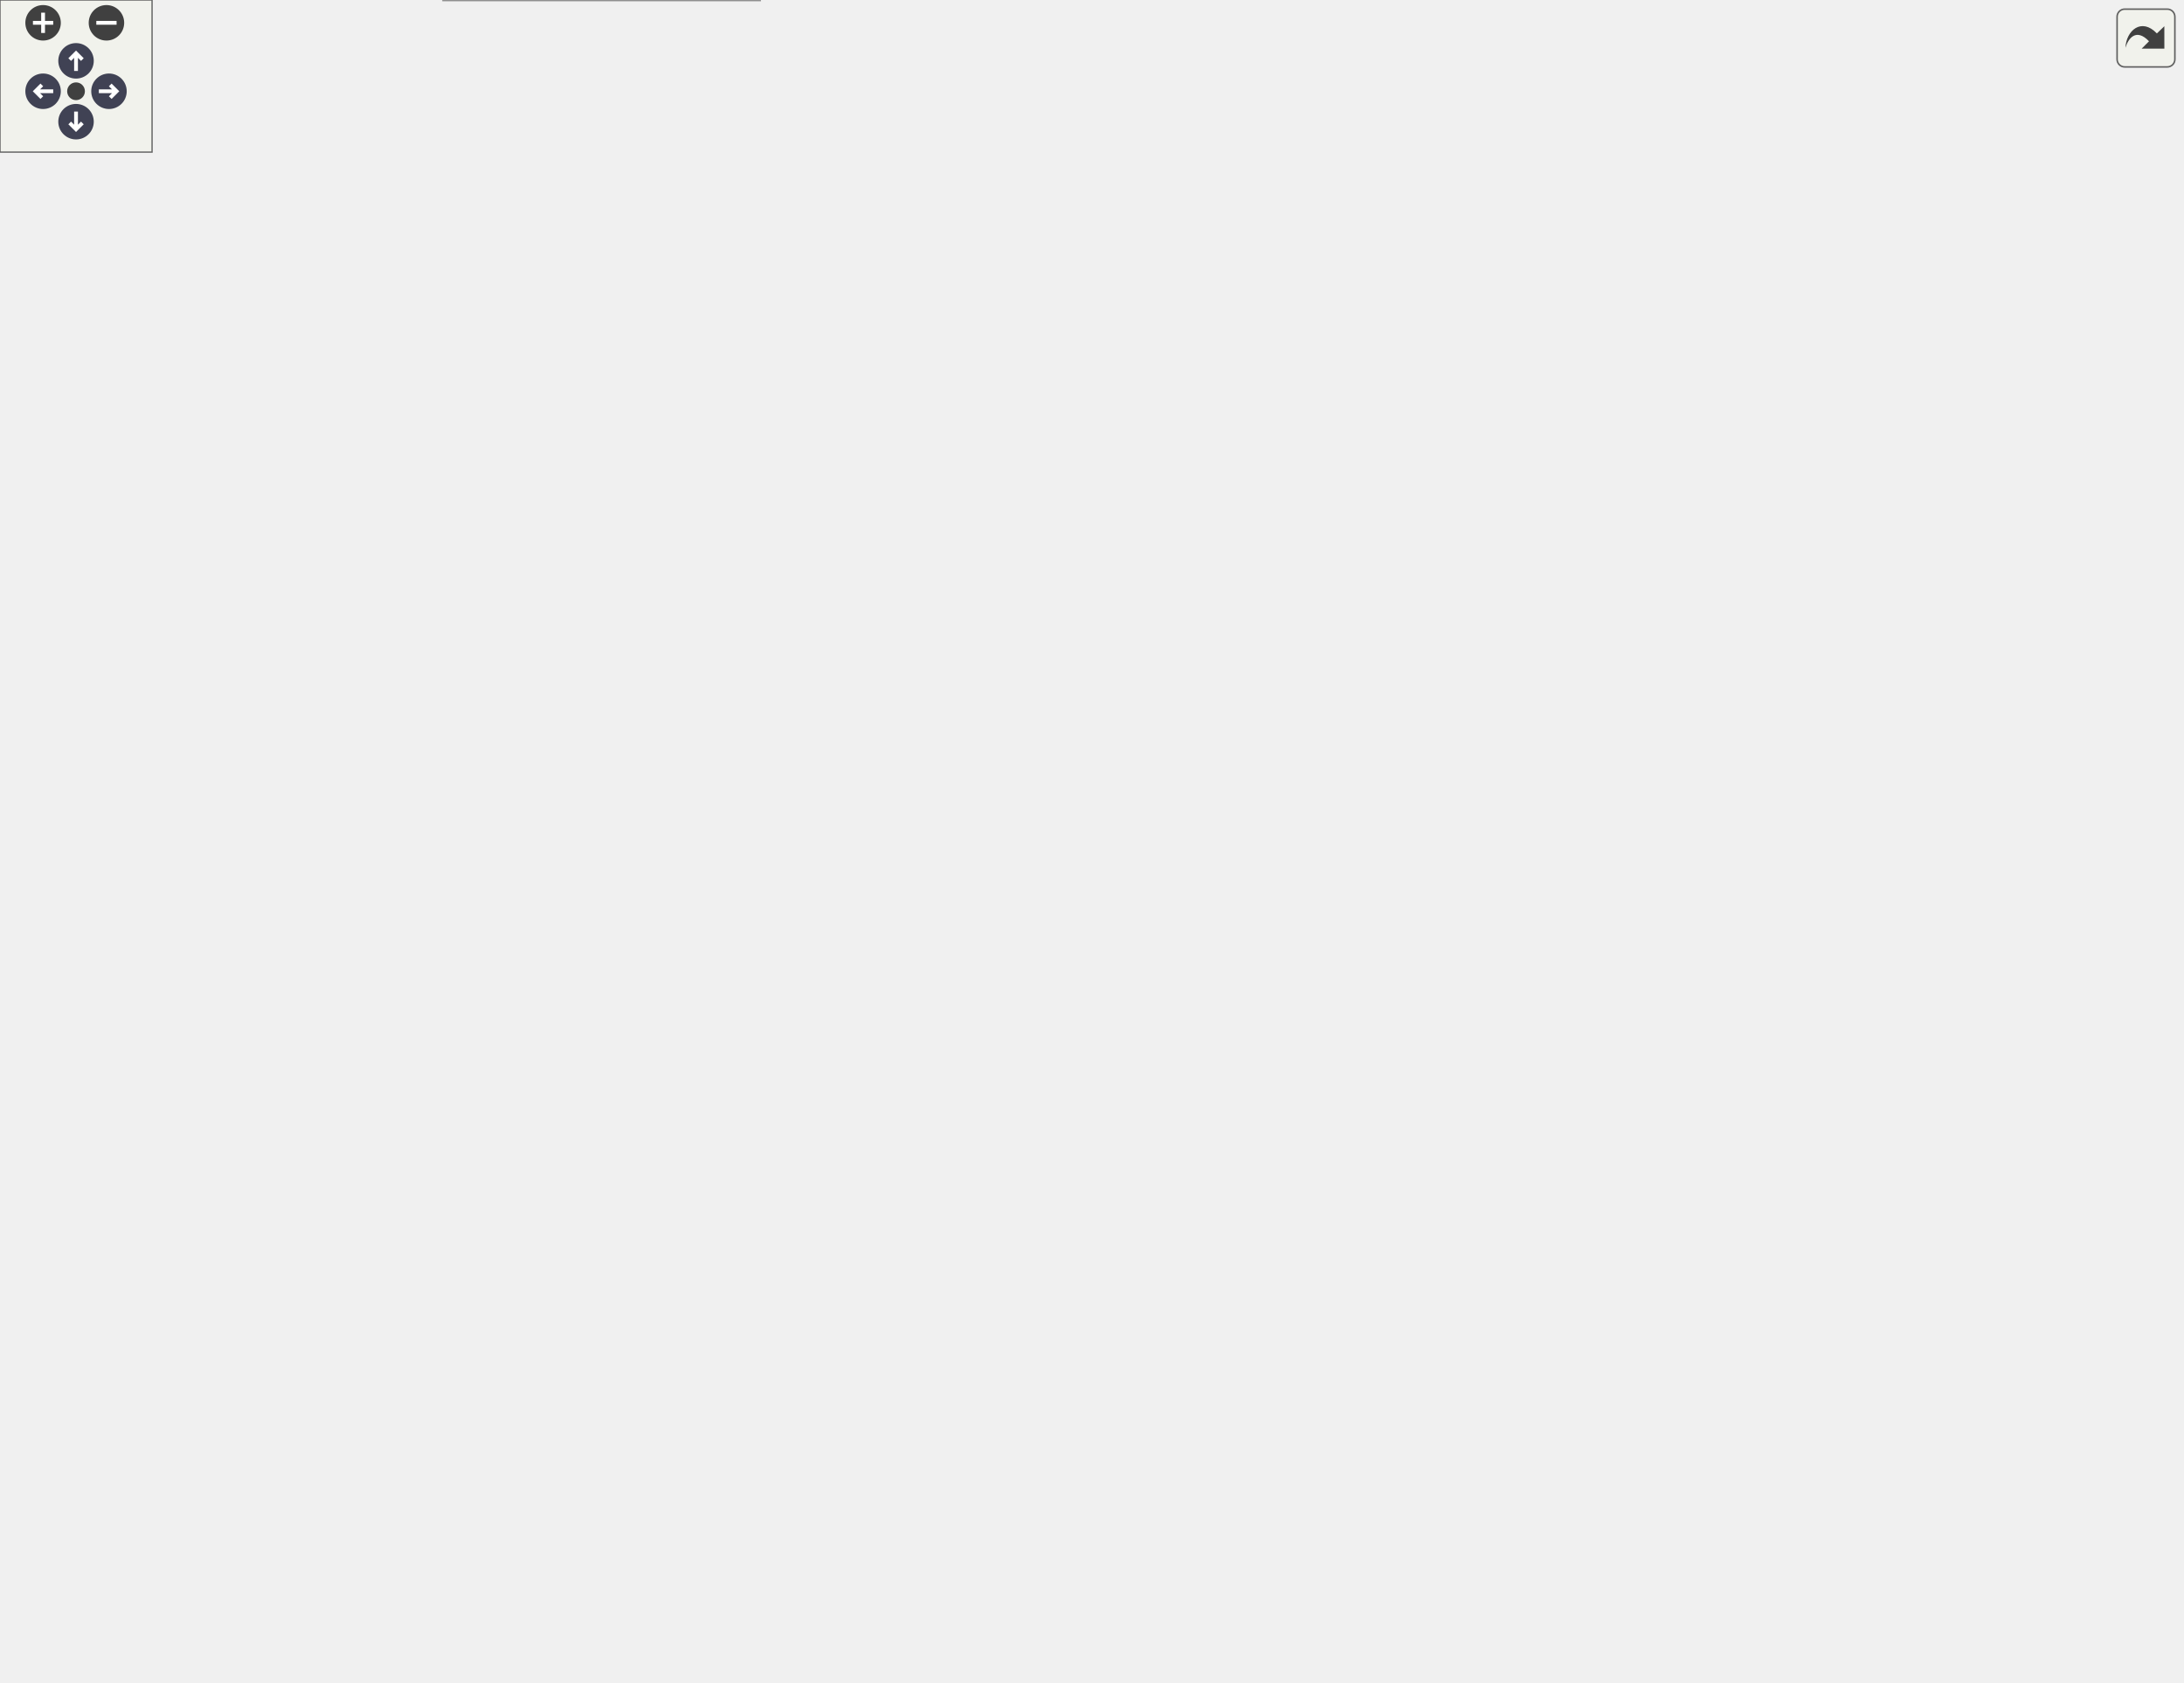
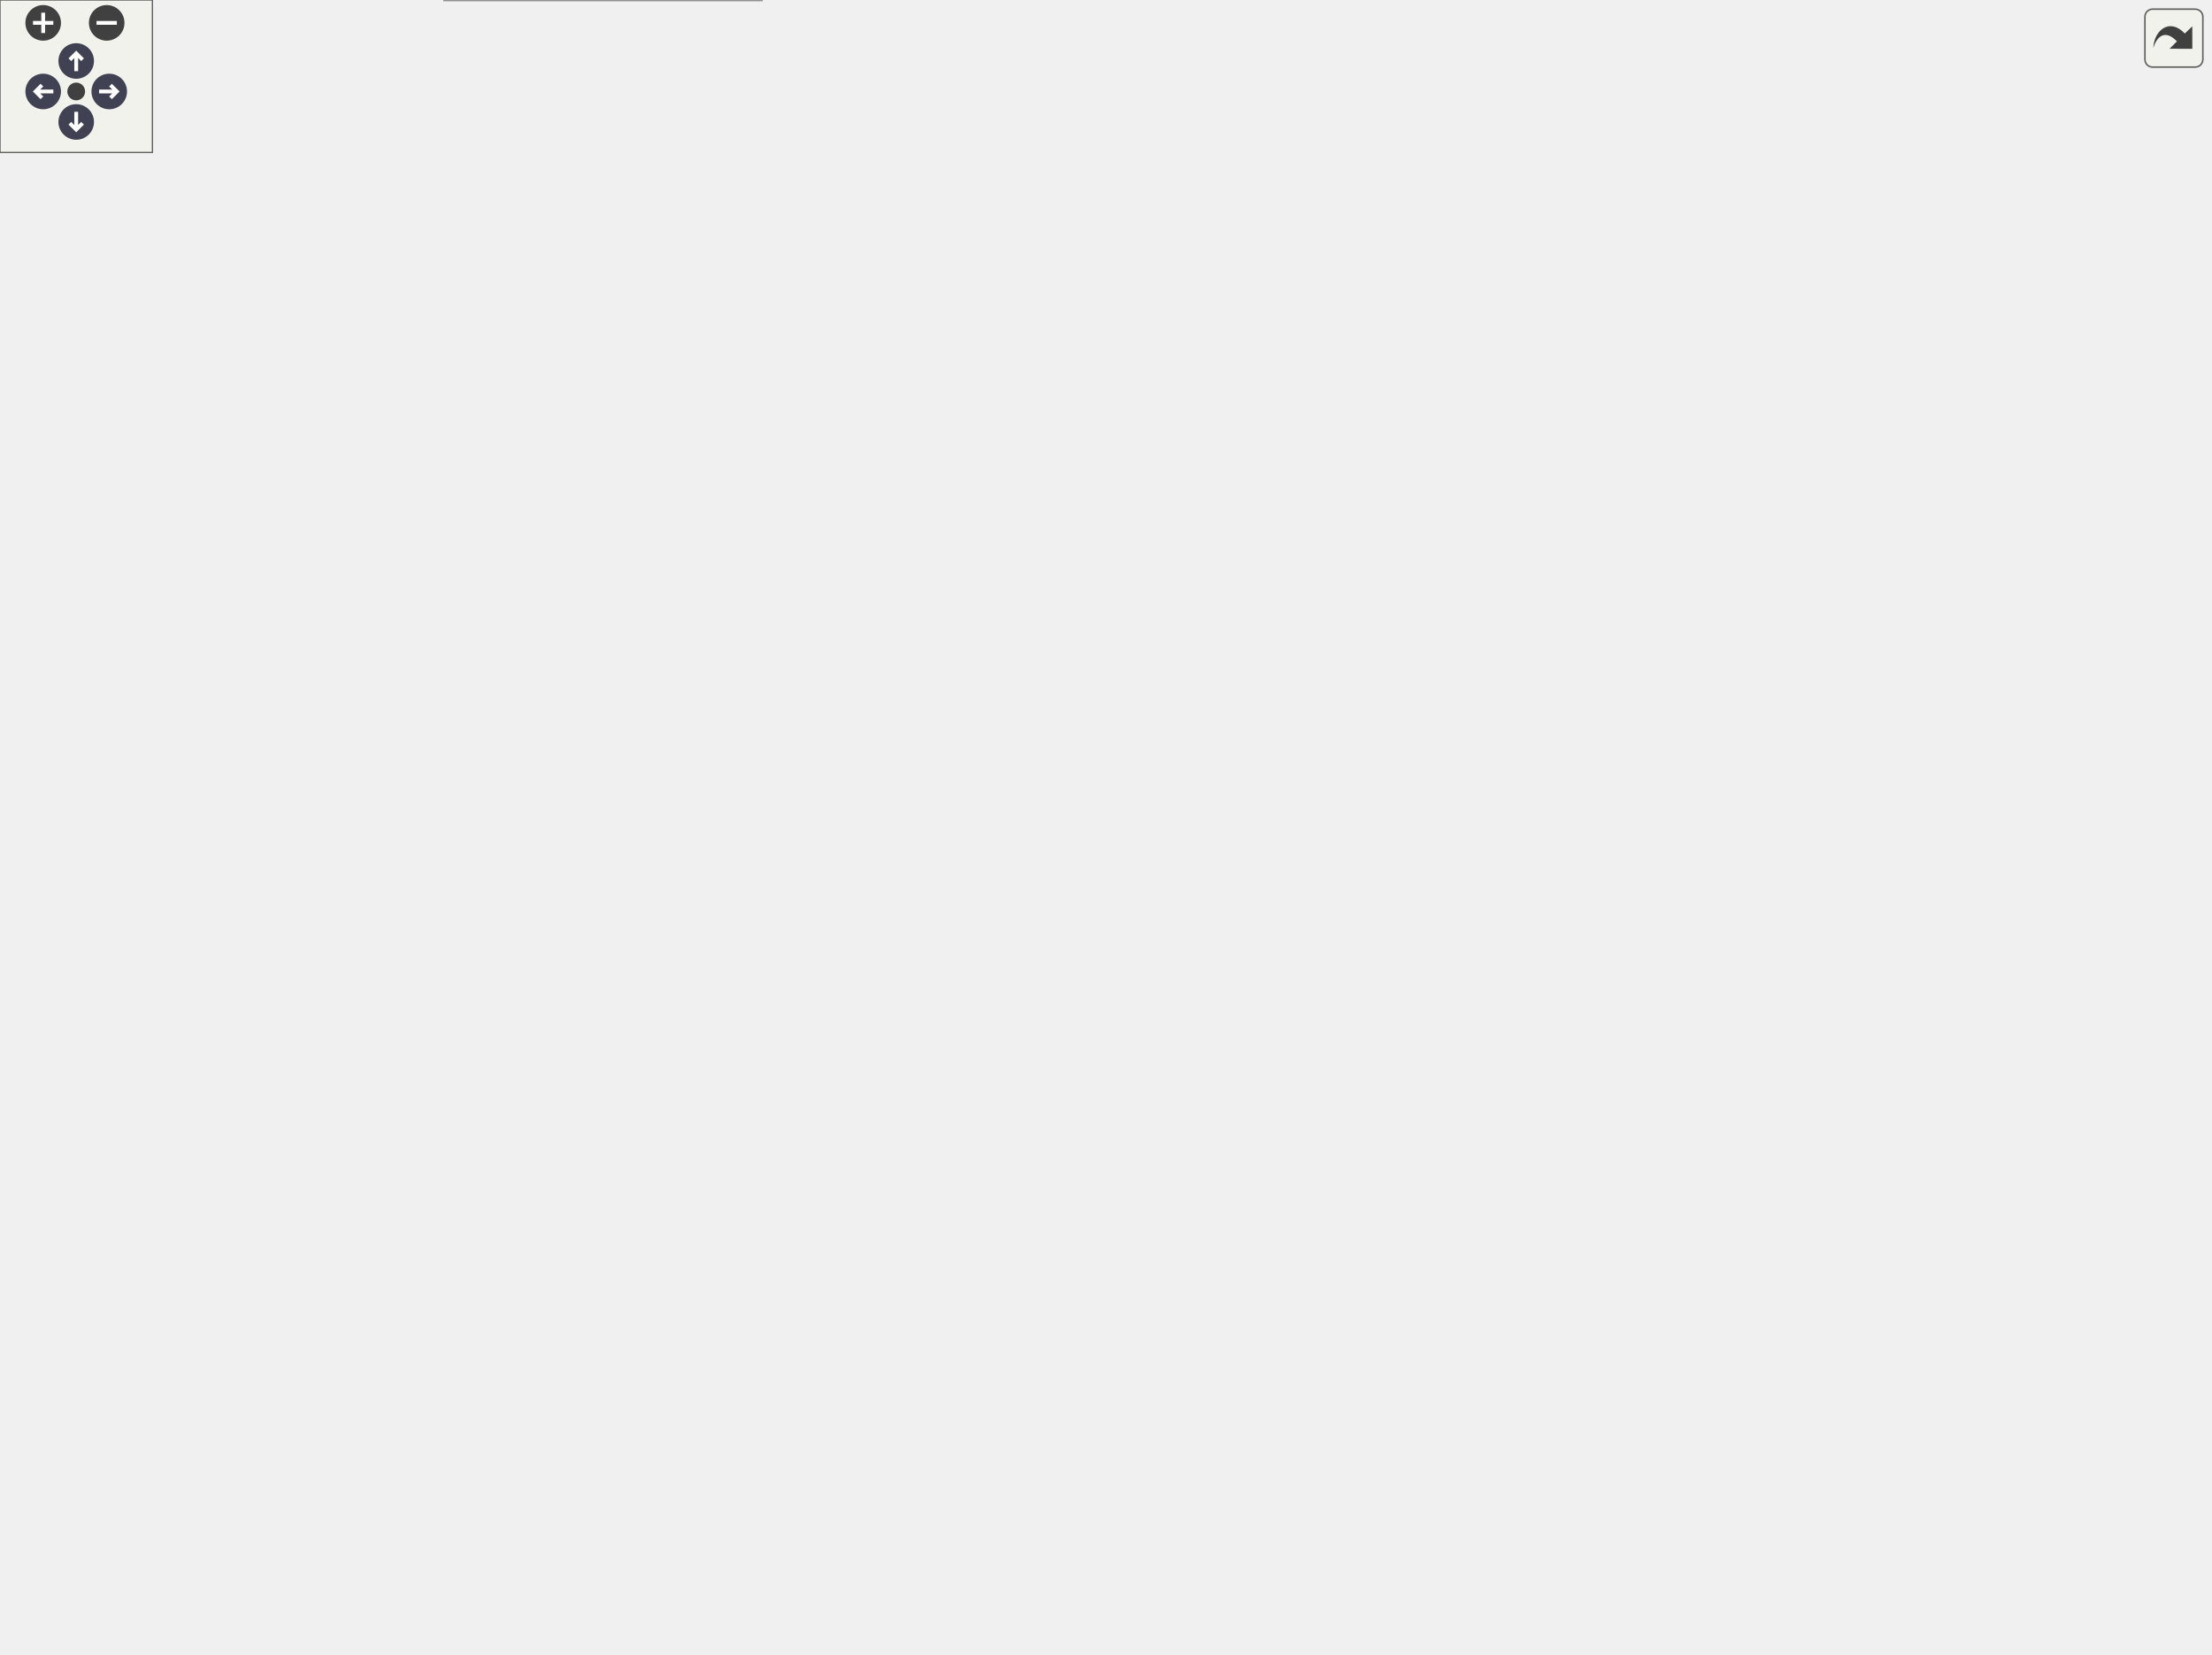
<svg xmlns="http://www.w3.org/2000/svg" xmlns:xlink="http://www.w3.org/1999/xlink" id="main" version="1.1" xml:space="preserve">
  <style type="text/css">
.node, .edge {opacity: 0.7;}
.node.selected, .edge.selected {opacity: 1;}
.edge:hover path { stroke: red; }
.edge:hover polygon { stroke: red; fill: red; }
</style>
  <defs>
    <circle id="rim" cx="0" cy="0" r="7" />
    <circle id="rim2" cx="0" cy="0" r="3.5" />
    <g id="zoomPlus">
      <use xlink:href="#rim" fill="#404040">
        <set attributeName="fill" to="#808080" begin="zoomplus.mouseover" end="zoomplus.mouseout" />
      </use>
      <path d="M-4,0h8M0,-4v8" fill="none" stroke="white" stroke-width="1.5" pointer-events="none" />
    </g>
    <g id="zoomMin">
      <use xlink:href="#rim" fill="#404040">
        <set attributeName="fill" to="#808080" begin="zoomminus.mouseover" end="zoomminus.mouseout" />
      </use>
      <path d="M-4,0h8" fill="none" stroke="white" stroke-width="1.5" pointer-events="none" />
    </g>
    <g id="arrowUp" transform="translate(30 24)">
      <use xlink:href="#rim" />
      <path pointer-events="none" fill="none" stroke="white" stroke-width="1.5" d="M0,-3.0v7 M-2.5,-0.5L0,-3.0L2.5,-0.5" />
    </g>
    <g id="arrowRight" transform="rotate(90) translate(36 -43)">
      <use xlink:href="#rim" />
      <path pointer-events="none" fill="none" stroke="white" stroke-width="1.5" d="M0,-3.0v7 M-2.5,-0.5L0,-3.0L2.5,-0.5" />
    </g>
    <g id="arrowDown" transform="rotate(180) translate(-30 -48)">
      <use xlink:href="#rim" />
      <path pointer-events="none" fill="none" stroke="white" stroke-width="1.5" d="M0,-3.0v7 M-2.5,-0.5L0,-3.0L2.5,-0.5" />
    </g>
    <g id="arrowLeft" transform="rotate(270) translate(-36 17)">
      <use xlink:href="#rim" />
      <path pointer-events="none" fill="none" stroke="white" stroke-width="1.5" d="M0,-3.0v7 M-2.5,-0.5L0,-3.0L2.5,-0.5" />
    </g>
    <g id="resetDef">
      <use xlink:href="#rim2" fill="#404040">
        <set attributeName="fill" to="#808080" begin="reset.mouseover" end="reset.mouseout" />
      </use>
    </g>
  </defs>
-   <svg id="graph" class="graph" data-view-width="869" data-view-height="611" data-section-id="dynsection-5">
+   <svg id="graph" class="graph" data-view-width="878" data-view-height="599" data-section-id="dynsection-5">
    <g id="viewport">
      <g id="Node000001" class="node">
        <g id="a_Node000001">
          <a xlink:title=" ">
            <polygon fill="#999999" stroke="#666666" points="125.5,-244.88 0,-244.88 0,-225.62 125.5,-225.62 125.5,-244.88" />
            <text xml:space="preserve" text-anchor="middle" x="62.75" y="-231.38" font-family="Helvetica,sans-Serif" font-size="10.00">LarViewport::LarViewport</text>
          </a>
        </g>
      </g>
      <g id="Node000002" class="node">
        <g id="a_Node000002">
          <a xlink:href="class_viewport_content_switch.html#abb60032762a14344e7aad67a9baf7fa5" target="_top" xlink:title=" ">
-             <polygon fill="white" stroke="#666666" points="671.88,-584.5 546.38,-584.5 546.38,-554 671.88,-554 671.88,-584.5" />
-             <text xml:space="preserve" text-anchor="start" x="554.38" y="-571" font-family="Helvetica,sans-Serif" font-size="10.00">ViewportContentSwitch</text>
-             <text xml:space="preserve" text-anchor="middle" x="609.12" y="-559.75" font-family="Helvetica,sans-Serif" font-size="10.00">::contentModeRequested</text>
+             <polygon fill="white" stroke="#666666" points="671.88,-590.5 546.38,-590.5 546.38,-560 671.88,-560 671.88,-590.5" />
+             <text xml:space="preserve" text-anchor="start" x="554.38" y="-577" font-family="Helvetica,sans-Serif" font-size="10.00">ViewportContentSwitch</text>
+             <text xml:space="preserve" text-anchor="middle" x="609.12" y="-565.75" font-family="Helvetica,sans-Serif" font-size="10.00">::contentModeRequested</text>
          </a>
        </g>
      </g>
      <g id="edge1_Node000001_Node000002" class="edge">
        <g id="a_edge1_Node000001_Node000002">
          <a xlink:title=" ">
-             <path fill="none" stroke="#63b8ff" d="M65.43,-245.2C71.85,-280.69 97.79,-402.9 161.5,-478.25 224.68,-552.98 255.07,-566.7 349.25,-593.25 414.35,-611.6 491.93,-600.25 545.08,-587.68" />
-             <polygon fill="#63b8ff" stroke="#63b8ff" points="545.69,-591.13 554.57,-585.35 544.02,-584.33 545.69,-591.13" />
+             <path fill="none" stroke="#63b8ff" d="M65.92,-245.13C73.64,-278.23 102.44,-386.98 161.5,-454.25 226.06,-527.78 255.38,-541.61 349.25,-569.25 409.92,-587.11 482.08,-587.16 534.79,-583.57" />
+             <polygon fill="#63b8ff" stroke="#63b8ff" points="534.84,-587.08 544.55,-582.84 534.32,-580.1 534.84,-587.08" />
          </a>
        </g>
      </g>
      <g id="Node000003" class="node">
        <g id="a_Node000003">
          <a xlink:href="class_i_lar_viewport_page.html#a7ff6d11432310524639c084090d40fa5" target="_top" xlink:title=" ">
            <polygon fill="white" stroke="#666666" points="301.62,-312.88 173.12,-312.88 173.12,-293.62 301.62,-293.62 301.62,-312.88" />
            <text xml:space="preserve" text-anchor="middle" x="237.38" y="-299.38" font-family="Helvetica,sans-Serif" font-size="10.00">ILarViewportPage::events</text>
          </a>
        </g>
      </g>
      <g id="edge2_Node000001_Node000003" class="edge">
        <g id="a_edge2_Node000001_Node000003">
          <a xlink:title=" ">
            <path fill="none" stroke="#63b8ff" d="M80.9,-245.28C100.03,-256.12 132.15,-273.32 161.5,-284.25 167.16,-286.36 173.14,-288.31 179.15,-290.1" />
            <polygon fill="#63b8ff" stroke="#63b8ff" points="177.93,-293.39 188.5,-292.73 179.82,-286.65 177.93,-293.39" />
          </a>
        </g>
      </g>
      <g id="Node000004" class="node">
        <g id="a_Node000004">
          <a xlink:href="class_lar_viewport_page_events.html#a3a9288b3ed1ad0e04608a5f92d51577d" target="_top" xlink:title=" ">
            <polygon fill="white" stroke="#666666" points="297.88,-275.5 176.88,-275.5 176.88,-245 297.88,-245 297.88,-275.5" />
            <text xml:space="preserve" text-anchor="start" x="184.88" y="-262" font-family="Helvetica,sans-Serif" font-size="10.00">LarViewportPageEvents</text>
            <text xml:space="preserve" text-anchor="middle" x="237.38" y="-250.75" font-family="Helvetica,sans-Serif" font-size="10.00">::frameRendered</text>
          </a>
        </g>
      </g>
      <g id="edge4_Node000001_Node000004" class="edge">
        <g id="a_edge4_Node000001_Node000004">
          <a xlink:title=" ">
            <path fill="none" stroke="#63b8ff" d="M125.58,-244.2C138.38,-246.06 151.96,-248.02 165.06,-249.92" />
            <polygon fill="#63b8ff" stroke="#63b8ff" points="164.52,-253.38 174.92,-251.35 165.53,-246.45 164.52,-253.38" />
          </a>
        </g>
      </g>
      <g id="Node000005" class="node">
        <g id="a_Node000005">
          <a xlink:href="class_lar_viewport.html#a46d3a68c8cbcee31dac46d6d109934dc" target="_top" xlink:title=" ">
            <polygon fill="white" stroke="#666666" points="313.25,-226.5 161.5,-226.5 161.5,-196 313.25,-196 313.25,-226.5" />
            <text xml:space="preserve" text-anchor="start" x="169.5" y="-213" font-family="Helvetica,sans-Serif" font-size="10.00">LarViewport::framesPerSecond</text>
            <text xml:space="preserve" text-anchor="middle" x="237.38" y="-201.75" font-family="Helvetica,sans-Serif" font-size="10.00">Changed</text>
          </a>
        </g>
      </g>
      <g id="edge5_Node000001_Node000005" class="edge">
        <g id="a_edge5_Node000001_Node000005">
          <a xlink:title=" ">
            <path fill="none" stroke="#63b8ff" d="M125.58,-226.65C133.5,-225.55 141.71,-224.41 149.93,-223.27" />
            <polygon fill="#63b8ff" stroke="#63b8ff" points="150.18,-226.77 159.61,-221.92 149.22,-219.83 150.18,-226.77" />
          </a>
        </g>
      </g>
      <g id="Node000006" class="node">
        <g id="a_Node000006">
          <a xlink:href="class_viewport_frame_counter.html#a4bc9508232e5fc89b061d3590b4c98c8" target="_top" xlink:title=" ">
            <polygon fill="white" stroke="#666666" points="306.88,-177.5 167.88,-177.5 167.88,-147 306.88,-147 306.88,-177.5" />
            <text xml:space="preserve" text-anchor="start" x="175.88" y="-164" font-family="Helvetica,sans-Serif" font-size="10.00">ViewportFrameCounter</text>
            <text xml:space="preserve" text-anchor="middle" x="237.38" y="-152.75" font-family="Helvetica,sans-Serif" font-size="10.00">::framesPerSecondChanged</text>
          </a>
        </g>
      </g>
      <g id="edge6_Node000001_Node000006" class="edge">
        <g id="a_edge6_Node000001_Node000006">
          <a xlink:title=" ">
            <path fill="none" stroke="#63b8ff" d="M82.15,-225.29C101.55,-215.01 133.16,-198.88 161.5,-187.25 166.12,-185.36 170.94,-183.49 175.81,-181.69" />
            <polygon fill="#63b8ff" stroke="#63b8ff" points="176.83,-185.04 185.07,-178.38 174.47,-178.45 176.83,-185.04" />
          </a>
        </g>
      </g>
      <g id="Node000008" class="node">
        <g id="a_Node000008">
          <a xlink:href="class_lar_viewport.html#a33ec896b3da04ff126fdaf935ef89cb7" target="_top" xlink:title=" ">
-             <polygon fill="white" stroke="#666666" points="310.25,-468.88 164.5,-468.88 164.5,-449.62 310.25,-449.62 310.25,-468.88" />
-             <text xml:space="preserve" text-anchor="middle" x="237.38" y="-455.38" font-family="Helvetica,sans-Serif" font-size="10.00">LarViewport::setContentMode</text>
+             <polygon fill="white" stroke="#666666" points="310.25,-444.88 164.5,-444.88 164.5,-425.62 310.25,-425.62 310.25,-444.88" />
+             <text xml:space="preserve" text-anchor="middle" x="237.38" y="-431.38" font-family="Helvetica,sans-Serif" font-size="10.00">LarViewport::setContentMode</text>
          </a>
        </g>
      </g>
      <g id="edge8_Node000001_Node000008" class="edge">
        <g id="a_edge8_Node000001_Node000008">
          <a xlink:title=" ">
-             <path fill="none" stroke="#63b8ff" d="M70.3,-245.2C85.57,-268.24 125.02,-326.86 161.5,-373.25 180.39,-397.28 203.73,-423.61 219.28,-440.72" />
-             <polygon fill="#63b8ff" stroke="#63b8ff" points="216.69,-443.07 226.02,-448.09 221.86,-438.35 216.69,-443.07" />
+             <path fill="none" stroke="#63b8ff" d="M69.58,-245.28C83.63,-268.98 121.17,-329.76 161.5,-373.25 177.28,-390.26 197.7,-406.88 213.23,-418.62" />
+             <polygon fill="#63b8ff" stroke="#63b8ff" points="210.85,-421.22 220.97,-424.36 215.02,-415.59 210.85,-421.22" />
          </a>
        </g>
      </g>
      <g id="Node000013" class="node">
        <g id="a_Node000013">
          <a xlink:href="class_i_lar_viewport_page.html#a5bacb9c4b9fc42c6d3c772a5fca5d2f7" target="_top" xlink:title=" ">
-             <polygon fill="white" stroke="#666666" points="855.12,-455.88 727.38,-455.88 727.38,-436.62 855.12,-436.62 855.12,-455.88" />
-             <text xml:space="preserve" text-anchor="middle" x="791.25" y="-442.38" font-family="Helvetica,sans-Serif" font-size="10.00">ILarViewportPage::widget</text>
-           </a>
-         </g>
-       </g>
-       <g id="edge28_Node000001_Node000013" class="edge">
-         <g id="a_edge28_Node000001_Node000013">
-           <a xlink:title=" ">
-             <path fill="none" stroke="#63b8ff" d="M69.48,-245.36C82.53,-267.27 116.8,-318.84 161.5,-340.25 372.18,-441.18 464.34,-303.74 685.75,-378.25 718.19,-389.17 750.42,-412.54 770.33,-428.82" />
-             <polygon fill="#63b8ff" stroke="#63b8ff" points="767.99,-431.43 777.9,-435.18 772.5,-426.07 767.99,-431.43" />
-           </a>
-         </g>
-       </g>
-       <g id="Node000018" class="node">
-         <g id="a_Node000018">
+             <polygon fill="white" stroke="#666666" points="859.62,-436.88 731.88,-436.88 731.88,-417.62 859.62,-417.62 859.62,-436.88" />
+             <text xml:space="preserve" text-anchor="middle" x="795.75" y="-423.38" font-family="Helvetica,sans-Serif" font-size="10.00">ILarViewportPage::widget</text>
+           </a>
+         </g>
+       </g>
+       <g id="edge32_Node000001_Node000013" class="edge">
+         <g id="a_edge32_Node000001_Node000013">
+           <a xlink:title=" ">
+             <path fill="none" stroke="#63b8ff" d="M69.55,-245.23C82.73,-266.86 117.25,-317.93 161.5,-340.25 295.3,-407.72 347.63,-361.15 496.5,-378.25 580.62,-387.91 602.43,-385.15 685.75,-400.25 706.44,-404 729.04,-409.38 748.27,-414.35" />
+             <polygon fill="#63b8ff" stroke="#63b8ff" points="747.13,-417.67 757.7,-416.83 748.92,-410.91 747.13,-417.67" />
+           </a>
+         </g>
+       </g>
+       <g id="Node000026" class="node">
+         <g id="a_Node000026">
          <a xlink:href="class_lar_viewport.html#a1d2f833b025c7f0fb123e26b619e386d" target="_top" xlink:title=" ">
            <polygon fill="white" stroke="#666666" points="310.62,-128.5 164.12,-128.5 164.12,-98 310.62,-98 310.62,-128.5" />
            <text xml:space="preserve" text-anchor="start" x="172.12" y="-115" font-family="Helvetica,sans-Serif" font-size="10.00">LarViewport::totalFrameCount</text>
            <text xml:space="preserve" text-anchor="middle" x="237.38" y="-103.75" font-family="Helvetica,sans-Serif" font-size="10.00">Changed</text>
          </a>
        </g>
      </g>
-       <g id="edge24_Node000001_Node000018" class="edge">
-         <g id="a_edge24_Node000001_Node000018">
+       <g id="edge28_Node000001_Node000026" class="edge">
+         <g id="a_edge28_Node000001_Node000026">
          <a xlink:title=" ">
            <path fill="none" stroke="#63b8ff" d="M71.22,-225.22C86.23,-205.73 122,-162.57 161.5,-138.25 164.09,-136.65 166.8,-135.15 169.58,-133.73" />
            <polygon fill="#63b8ff" stroke="#63b8ff" points="170.92,-136.96 178.52,-129.58 167.98,-130.61 170.92,-136.96" />
          </a>
        </g>
      </g>
-       <g id="Node000019" class="node">
-         <g id="a_Node000019">
+       <g id="Node000027" class="node">
+         <g id="a_Node000027">
          <a xlink:href="class_viewport_frame_counter.html#a97edcf6d4d065ca1b9d1307d4a394051" target="_top" xlink:title=" ">
            <polygon fill="white" stroke="#666666" points="304.25,-79.5 170.5,-79.5 170.5,-49 304.25,-49 304.25,-79.5" />
            <text xml:space="preserve" text-anchor="start" x="178.5" y="-66" font-family="Helvetica,sans-Serif" font-size="10.00">ViewportFrameCounter</text>
            <text xml:space="preserve" text-anchor="middle" x="237.38" y="-54.75" font-family="Helvetica,sans-Serif" font-size="10.00">::totalFrameCountChanged</text>
          </a>
        </g>
      </g>
-       <g id="edge25_Node000001_Node000019" class="edge">
-         <g id="a_edge25_Node000001_Node000019">
+       <g id="edge29_Node000001_Node000027" class="edge">
+         <g id="a_edge29_Node000001_Node000027">
          <a xlink:title=" ">
            <path fill="none" stroke="#63b8ff" d="M67.6,-225.46C78.37,-199.37 111.29,-127.54 161.5,-89.25 163.26,-87.91 165.09,-86.64 166.98,-85.44" />
            <polygon fill="#63b8ff" stroke="#63b8ff" points="168.49,-88.6 175.54,-80.68 165.09,-82.48 168.49,-88.6" />
          </a>
        </g>
      </g>
-       <g id="Node000021" class="node">
-         <g id="a_Node000021">
+       <g id="Node000029" class="node">
+         <g id="a_Node000029">
          <a xlink:href="class_viewport_content_switch.html#ac899ec2d6af09b939eafa07b409288ce" target="_top" xlink:title=" ">
            <polygon fill="white" stroke="#666666" points="299.75,-30.5 175,-30.5 175,0 299.75,0 299.75,-30.5" />
            <text xml:space="preserve" text-anchor="start" x="183" y="-17" font-family="Helvetica,sans-Serif" font-size="10.00">ViewportContentSwitch</text>
            <text xml:space="preserve" text-anchor="middle" x="237.38" y="-5.75" font-family="Helvetica,sans-Serif" font-size="10.00">::ViewportContentSwitch</text>
          </a>
        </g>
      </g>
-       <g id="edge27_Node000001_Node000021" class="edge">
-         <g id="a_edge27_Node000001_Node000021">
+       <g id="edge31_Node000001_Node000029" class="edge">
+         <g id="a_edge31_Node000001_Node000029">
          <a xlink:title=" ">
            <path fill="none" stroke="#63b8ff" d="M65.84,-225.51C73.1,-193.93 100.26,-93.33 161.5,-40.25 162.79,-39.13 164.14,-38.06 165.53,-37.03" />
            <polygon fill="#63b8ff" stroke="#63b8ff" points="167.36,-40.02 173.98,-31.74 163.64,-34.08 167.36,-40.02" />
          </a>
        </g>
      </g>
      <g id="edge3_Node000003_Node000003" class="edge">
        <g id="a_edge3_Node000003_Node000003">
          <a xlink:title=" ">
            <path fill="none" stroke="#63b8ff" d="M210.04,-313.16C197.57,-321.77 206.68,-330.88 237.38,-330.88 254.64,-330.88 265.08,-327.99 268.69,-323.94" />
            <polygon fill="#63b8ff" stroke="#63b8ff" points="271.98,-322.76 265.24,-314.58 265.41,-325.18 271.98,-322.76" />
          </a>
        </g>
      </g>
      <g id="Node000007" class="node">
        <g id="a_Node000007">
          <a xlink:href="class_viewport_frame_counter.html#a76b4b73f3ca79a44886589fb7b518841" target="_top" xlink:title=" ">
            <polygon fill="white" stroke="#666666" points="490.88,-171.88 354.88,-171.88 354.88,-152.62 490.88,-152.62 490.88,-171.88" />
            <text xml:space="preserve" text-anchor="middle" x="422.88" y="-158.38" font-family="Helvetica,sans-Serif" font-size="10.00">ViewportFrameCounter::fps</text>
          </a>
        </g>
      </g>
      <g id="edge7_Node000006_Node000007" class="edge">
        <g id="a_edge7_Node000006_Node000007">
          <a xlink:title=" ">
            <path fill="none" stroke="#63b8ff" d="M307.23,-162.25C318.94,-162.25 331.19,-162.25 343.13,-162.25" />
            <polygon fill="#63b8ff" stroke="#63b8ff" points="342.95,-165.75 352.95,-162.25 342.95,-158.75 342.95,-165.75" />
          </a>
        </g>
      </g>
      <g id="Node000009" class="node">
        <g id="a_Node000009">
          <a xlink:href="class_lar_viewport.html#a20497e7dfe717b5c910e57facede9ffa" target="_top" xlink:title=" ">
-             <polygon fill="white" stroke="#666666" points="487.88,-517.5 357.88,-517.5 357.88,-487 487.88,-487 487.88,-517.5" />
-             <text xml:space="preserve" text-anchor="start" x="365.88" y="-504" font-family="Helvetica,sans-Serif" font-size="10.00">LarViewport::contentMode</text>
-             <text xml:space="preserve" text-anchor="middle" x="422.88" y="-492.75" font-family="Helvetica,sans-Serif" font-size="10.00">Changed</text>
+             <polygon fill="white" stroke="#666666" points="487.88,-493.5 357.88,-493.5 357.88,-463 487.88,-463 487.88,-493.5" />
+             <text xml:space="preserve" text-anchor="start" x="365.88" y="-480" font-family="Helvetica,sans-Serif" font-size="10.00">LarViewport::contentMode</text>
+             <text xml:space="preserve" text-anchor="middle" x="422.88" y="-468.75" font-family="Helvetica,sans-Serif" font-size="10.00">Changed</text>
          </a>
        </g>
      </g>
      <g id="edge9_Node000008_Node000009" class="edge">
        <g id="a_edge9_Node000008_Node000009">
          <a xlink:title=" ">
-             <path fill="none" stroke="#63b8ff" d="M281.4,-469.33C300.79,-473.88 324.28,-479.38 346.45,-484.57" />
-             <polygon fill="#63b8ff" stroke="#63b8ff" points="345.54,-487.96 356.07,-486.83 347.13,-481.14 345.54,-487.96" />
+             <path fill="none" stroke="#63b8ff" d="M281.4,-445.33C300.79,-449.88 324.28,-455.38 346.45,-460.57" />
+             <polygon fill="#63b8ff" stroke="#63b8ff" points="345.54,-463.96 356.07,-462.83 347.13,-457.14 345.54,-463.96" />
          </a>
        </g>
      </g>
      <g id="Node000010" class="node">
        <g id="a_Node000010">
          <a xlink:href="class_lar_viewport.html#a5fe350d4690e98f30f203a685e9875ef" target="_top" xlink:title=" ">
            <polygon fill="white" stroke="#666666" points="665.88,-529.88 552.38,-529.88 552.38,-510.62 665.88,-510.62 665.88,-529.88" />
            <text xml:space="preserve" text-anchor="middle" x="609.12" y="-516.38" font-family="Helvetica,sans-Serif" font-size="10.00">LarViewport::fitToData</text>
          </a>
        </g>
      </g>
      <g id="edge10_Node000008_Node000010" class="edge">
        <g id="a_edge10_Node000008_Node000010">
          <a xlink:title=" ">
-             <path fill="none" stroke="#63b8ff" d="M310.72,-454.87C363.59,-453.96 436.26,-457.57 496.5,-478.25 514.69,-484.49 514.87,-494.57 532.5,-502.25 536.31,-503.91 540.3,-505.43 544.37,-506.82" />
-             <polygon fill="#63b8ff" stroke="#63b8ff" points="543.23,-510.14 553.82,-509.76 545.31,-503.45 543.23,-510.14" />
+             <path fill="none" stroke="#63b8ff" d="M310.48,-425.17C364.89,-421.07 439.63,-423.15 496.5,-454.25 519.9,-467.04 510.2,-487.63 532.5,-502.25 535.4,-504.15 538.47,-505.85 541.66,-507.37" />
+             <polygon fill="#63b8ff" stroke="#63b8ff" points="540.18,-510.55 550.76,-511.07 542.82,-504.06 540.18,-510.55" />
          </a>
        </g>
      </g>
      <g id="Node000014" class="node">
        <g id="a_Node000014">
          <a xlink:href="class_viewport_content_switch.html#a75ee01a00bf1e4d2f5cafb81e15bd68b" target="_top" xlink:title=" ">
-             <polygon fill="white" stroke="#666666" points="482.25,-566.5 363.5,-566.5 363.5,-536 482.25,-536 482.25,-566.5" />
-             <text xml:space="preserve" text-anchor="start" x="371.5" y="-553" font-family="Helvetica,sans-Serif" font-size="10.00">ViewportContentSwitch</text>
-             <text xml:space="preserve" text-anchor="middle" x="422.88" y="-541.75" font-family="Helvetica,sans-Serif" font-size="10.00">::setContentMode</text>
+             <polygon fill="white" stroke="#666666" points="482.25,-542.5 363.5,-542.5 363.5,-512 482.25,-512 482.25,-542.5" />
+             <text xml:space="preserve" text-anchor="start" x="371.5" y="-529" font-family="Helvetica,sans-Serif" font-size="10.00">ViewportContentSwitch</text>
+             <text xml:space="preserve" text-anchor="middle" x="422.88" y="-517.75" font-family="Helvetica,sans-Serif" font-size="10.00">::setContentMode</text>
          </a>
        </g>
      </g>
      <g id="edge15_Node000008_Node000014" class="edge">
        <g id="a_edge15_Node000008_Node000014">
          <a xlink:title=" ">
-             <path fill="none" stroke="#63b8ff" d="M252.54,-469.16C273.11,-483.23 312.78,-509.19 349.25,-526.25 353.04,-528.02 356.98,-529.73 361,-531.37" />
-             <polygon fill="#63b8ff" stroke="#63b8ff" points="359.71,-534.63 370.29,-534.99 362.25,-528.1 359.71,-534.63" />
+             <path fill="none" stroke="#63b8ff" d="M252.54,-445.16C273.11,-459.23 312.78,-485.19 349.25,-502.25 353.04,-504.02 356.98,-505.73 361,-507.37" />
+             <polygon fill="#63b8ff" stroke="#63b8ff" points="359.71,-510.63 370.29,-510.99 362.25,-504.1 359.71,-510.63" />
          </a>
        </g>
      </g>
      <g id="Node000015" class="node">
        <g id="a_Node000015">
          <a xlink:href="class_lar_viewport.html#a68c2032cb545b4ab3bf04ce3239bace2" target="_top" xlink:title=" ">
-             <polygon fill="white" stroke="#666666" points="496.5,-430.88 349.25,-430.88 349.25,-411.62 496.5,-411.62 496.5,-430.88" />
-             <text xml:space="preserve" text-anchor="middle" x="422.88" y="-417.38" font-family="Helvetica,sans-Serif" font-size="10.00">LarViewport::showActivePage</text>
+             <polygon fill="white" stroke="#666666" points="496.5,-406.88 349.25,-406.88 349.25,-387.62 496.5,-387.62 496.5,-406.88" />
+             <text xml:space="preserve" text-anchor="middle" x="422.88" y="-393.38" font-family="Helvetica,sans-Serif" font-size="10.00">LarViewport::showActivePage</text>
          </a>
        </g>
      </g>
      <g id="edge18_Node000008_Node000015" class="edge">
        <g id="a_edge18_Node000008_Node000015">
          <a xlink:title=" ">
-             <path fill="none" stroke="#63b8ff" d="M287.07,-449.17C310.07,-444.4 337.75,-438.67 362.03,-433.64" />
-             <polygon fill="#63b8ff" stroke="#63b8ff" points="362.71,-437.08 371.79,-431.62 361.29,-430.22 362.71,-437.08" />
+             <path fill="none" stroke="#63b8ff" d="M287.07,-425.17C310.07,-420.4 337.75,-414.67 362.03,-409.64" />
+             <polygon fill="#63b8ff" stroke="#63b8ff" points="362.71,-413.08 371.79,-407.62 361.29,-406.22 362.71,-413.08" />
          </a>
        </g>
      </g>
      <g id="Node000011" class="node">
        <g id="a_Node000011">
          <a xlink:href="class_lar_viewport.html#a87f5ac3cf9e88e1603eb618760909944" target="_top" xlink:title=" ">
-             <polygon fill="white" stroke="#666666" points="852.5,-492.88 730,-492.88 730,-473.62 852.5,-473.62 852.5,-492.88" />
-             <text xml:space="preserve" text-anchor="middle" x="791.25" y="-479.38" font-family="Helvetica,sans-Serif" font-size="10.00">LarViewport::activePage</text>
+             <polygon fill="white" stroke="#666666" points="857,-492.88 734.5,-492.88 734.5,-473.62 857,-473.62 857,-492.88" />
+             <text xml:space="preserve" text-anchor="middle" x="795.75" y="-479.38" font-family="Helvetica,sans-Serif" font-size="10.00">LarViewport::activePage</text>
          </a>
        </g>
      </g>
      <g id="edge11_Node000010_Node000011" class="edge">
        <g id="a_edge11_Node000010_Node000011">
          <a xlink:title=" ">
-             <path fill="none" stroke="#63b8ff" d="M659.34,-510.14C681.19,-505.65 707.09,-500.33 730.07,-495.61" />
-             <polygon fill="#63b8ff" stroke="#63b8ff" points="730.52,-499.09 739.61,-493.65 729.11,-492.24 730.52,-499.09" />
+             <path fill="none" stroke="#63b8ff" d="M660.57,-510.14C683.06,-505.63 709.76,-500.28 733.39,-495.55" />
+             <polygon fill="#63b8ff" stroke="#63b8ff" points="733.76,-499.04 742.88,-493.65 732.38,-492.18 733.76,-499.04" />
          </a>
        </g>
      </g>
      <g id="Node000012" class="node">
        <g id="a_Node000012">
          <a xlink:href="class_i_lar_viewport_page.html#a98c5c87b1594f4507168a28780959406" target="_top" xlink:title=" ">
-             <polygon fill="white" stroke="#666666" points="860.75,-529.88 721.75,-529.88 721.75,-510.62 860.75,-510.62 860.75,-529.88" />
-             <text xml:space="preserve" text-anchor="middle" x="791.25" y="-516.38" font-family="Helvetica,sans-Serif" font-size="10.00">ILarViewportPage::fitToData</text>
+             <polygon fill="white" stroke="#666666" points="865.25,-529.88 726.25,-529.88 726.25,-510.62 865.25,-510.62 865.25,-529.88" />
+             <text xml:space="preserve" text-anchor="middle" x="795.75" y="-516.38" font-family="Helvetica,sans-Serif" font-size="10.00">ILarViewportPage::fitToData</text>
          </a>
        </g>
      </g>
      <g id="edge12_Node000010_Node000012" class="edge">
        <g id="a_edge12_Node000010_Node000012">
          <a xlink:title=" ">
-             <path fill="none" stroke="#63b8ff" d="M666.13,-520.25C680.04,-520.25 695.22,-520.25 710.04,-520.25" />
-             <polygon fill="#63b8ff" stroke="#63b8ff" points="709.76,-523.75 719.76,-520.25 709.76,-516.75 709.76,-523.75" />
+             <path fill="none" stroke="#63b8ff" d="M666.27,-520.25C681.53,-520.25 698.35,-520.25 714.66,-520.25" />
+             <polygon fill="#63b8ff" stroke="#63b8ff" points="714.32,-523.75 724.32,-520.25 714.32,-516.75 714.32,-523.75" />
          </a>
        </g>
      </g>
      <g id="edge14_Node000010_Node000013" class="edge">
        <g id="a_edge14_Node000010_Node000013">
          <a xlink:title=" ">
-             <path fill="none" stroke="#63b8ff" d="M666.07,-510.85C672.94,-508.58 679.67,-505.76 685.75,-502.25 705.9,-490.63 701.73,-476.1 721.75,-464.25 723.9,-462.98 726.14,-461.79 728.44,-460.69" />
-             <polygon fill="#63b8ff" stroke="#63b8ff" points="729.55,-464.02 737.45,-456.95 726.87,-457.55 729.55,-464.02" />
+             <path fill="none" stroke="#63b8ff" d="M666.07,-510.85C672.94,-508.58 679.67,-505.76 685.75,-502.25 705.9,-490.63 703.1,-478.16 721.75,-464.25 733.32,-455.62 747.2,-448.02 759.73,-441.98" />
+             <polygon fill="#63b8ff" stroke="#63b8ff" points="760.89,-445.3 768.49,-437.93 757.95,-438.95 760.89,-445.3" />
          </a>
        </g>
      </g>
      <g id="edge13_Node000012_Node000012" class="edge">
        <g id="a_edge13_Node000012_Node000012">
          <a xlink:title=" ">
-             <path fill="none" stroke="#63b8ff" d="M762.74,-530.16C749.73,-538.77 759.24,-547.88 791.25,-547.88 809.76,-547.88 820.74,-544.83 824.2,-540.6" />
-             <polygon fill="#63b8ff" stroke="#63b8ff" points="827.49,-539.39 820.36,-531.56 821.05,-542.13 827.49,-539.39" />
+             <path fill="none" stroke="#63b8ff" d="M766.53,-530.16C753.21,-538.77 762.94,-547.88 795.75,-547.88 814.72,-547.88 825.97,-544.83 829.52,-540.6" />
+             <polygon fill="#63b8ff" stroke="#63b8ff" points="832.78,-539.32 825.57,-531.55 826.36,-542.12 832.78,-539.32" />
          </a>
        </g>
      </g>
      <g id="edge16_Node000014_Node000002" class="edge">
        <g id="a_edge16_Node000014_Node000002">
          <a xlink:title=" ">
-             <path fill="none" stroke="#63b8ff" d="M482.68,-556.99C499.27,-558.62 517.52,-560.4 534.84,-562.09" />
-             <polygon fill="#63b8ff" stroke="#63b8ff" points="534.27,-565.55 544.56,-563.04 534.95,-558.58 534.27,-565.55" />
+             <path fill="none" stroke="#63b8ff" d="M482.68,-542.57C499.95,-547.07 519.02,-552.04 536.97,-556.71" />
+             <polygon fill="#63b8ff" stroke="#63b8ff" points="535.96,-560.07 546.52,-559.2 537.72,-553.29 535.96,-560.07" />
          </a>
        </g>
      </g>
      <g id="edge17_Node000014_Node000014" class="edge">
        <g id="a_edge17_Node000014_Node000014">
          <a xlink:title=" ">
-             <path fill="none" stroke="#63b8ff" d="M390,-566.99C383.3,-576.06 394.25,-584.5 422.88,-584.5 438.53,-584.5 448.9,-581.97 453.98,-578.2" />
-             <polygon fill="#63b8ff" stroke="#63b8ff" points="457.42,-578.9 455.51,-568.48 450.5,-577.82 457.42,-578.9" />
-           </a>
-         </g>
-       </g>
-       <g id="edge23_Node000015_Node000013" class="edge">
-         <g id="a_edge23_Node000015_Node000013">
-           <a xlink:title=" ">
-             <path fill="none" stroke="#63b8ff" d="M496.7,-426.22C560.19,-430.55 651.87,-436.81 715.83,-441.17" />
-             <polygon fill="#63b8ff" stroke="#63b8ff" points="715.31,-444.64 725.53,-441.83 715.79,-437.66 715.31,-444.64" />
+             <path fill="none" stroke="#63b8ff" d="M390,-542.99C383.3,-552.06 394.25,-560.5 422.88,-560.5 438.53,-560.5 448.9,-557.97 453.98,-554.2" />
+             <polygon fill="#63b8ff" stroke="#63b8ff" points="457.42,-554.9 455.51,-544.48 450.5,-553.82 457.42,-554.9" />
+           </a>
+         </g>
+       </g>
+       <g id="edge27_Node000015_Node000013" class="edge">
+         <g id="a_edge27_Node000015_Node000013">
+           <a xlink:title=" ">
+             <path fill="none" stroke="#63b8ff" d="M496.73,-401.98C549.3,-405.53 621.94,-410.72 685.75,-416.25 696.83,-417.21 708.55,-418.31 720.02,-419.43" />
+             <polygon fill="#63b8ff" stroke="#63b8ff" points="719.58,-422.9 729.87,-420.4 720.26,-415.93 719.58,-422.9" />
          </a>
        </g>
      </g>
      <g id="Node000016" class="node">
        <g id="a_Node000016">
          <a xlink:href="class_lar_viewport.html#a0a81913f3e714cd45bed865246de6a0b" target="_top" xlink:title=" ">
            <polygon fill="white" stroke="#666666" points="685.75,-492.88 532.5,-492.88 532.5,-473.62 685.75,-473.62 685.75,-492.88" />
            <text xml:space="preserve" text-anchor="middle" x="609.12" y="-479.38" font-family="Helvetica,sans-Serif" font-size="10.00">LarViewport::activePageWidget</text>
          </a>
        </g>
      </g>
      <g id="edge19_Node000015_Node000016" class="edge">
        <g id="a_edge19_Node000015_Node000016">
          <a xlink:title=" ">
-             <path fill="none" stroke="#63b8ff" d="M455.45,-431.29C468.25,-435.46 483.13,-440.44 496.5,-445.25 512.66,-451.06 516.31,-453.54 532.5,-459.25 542.61,-462.82 553.57,-466.43 563.92,-469.74" />
-             <polygon fill="#63b8ff" stroke="#63b8ff" points="562.81,-473.06 573.4,-472.73 564.92,-466.39 562.81,-473.06" />
+             <path fill="none" stroke="#63b8ff" d="M467.57,-407.35C477.58,-410.82 487.82,-415.36 496.5,-421.25 517.12,-435.25 511.38,-451.01 532.5,-464.25 535.1,-465.88 537.83,-467.37 540.65,-468.73" />
+             <polygon fill="#63b8ff" stroke="#63b8ff" points="539.2,-471.92 549.77,-472.54 541.89,-465.46 539.2,-471.92" />
          </a>
        </g>
      </g>
      <g id="Node000017" class="node">
        <g id="a_Node000017">
          <a xlink:href="class_lar_viewport.html#aa2a3e9365a7ea10bc0cdd1340d0df50a" target="_top" xlink:title=" ">
-             <polygon fill="white" stroke="#666666" points="673.38,-417.5 544.88,-417.5 544.88,-387 673.38,-387 673.38,-417.5" />
-             <text xml:space="preserve" text-anchor="start" x="552.88" y="-404" font-family="Helvetica,sans-Serif" font-size="10.00">LarViewport::raiseOverlay</text>
-             <text xml:space="preserve" text-anchor="middle" x="609.12" y="-392.75" font-family="Helvetica,sans-Serif" font-size="10.00">Widget</text>
+             <polygon fill="white" stroke="#666666" points="673.38,-455.5 544.88,-455.5 544.88,-425 673.38,-425 673.38,-455.5" />
+             <text xml:space="preserve" text-anchor="start" x="552.88" y="-442" font-family="Helvetica,sans-Serif" font-size="10.00">LarViewport::raiseOverlay</text>
+             <text xml:space="preserve" text-anchor="middle" x="609.12" y="-430.75" font-family="Helvetica,sans-Serif" font-size="10.00">Widget</text>
          </a>
        </g>
      </g>
      <g id="edge22_Node000015_Node000017" class="edge">
        <g id="a_edge22_Node000015_Node000017">
          <a xlink:title=" ">
-             <path fill="none" stroke="#63b8ff" d="M496.96,-413.71C508.91,-412.48 521.31,-411.2 533.31,-409.97" />
-             <polygon fill="#63b8ff" stroke="#63b8ff" points="533.56,-413.46 543.15,-408.95 532.85,-406.49 533.56,-413.46" />
+             <path fill="none" stroke="#63b8ff" d="M467.07,-407.33C486.91,-411.96 511.01,-417.58 533.63,-422.86" />
+             <polygon fill="#63b8ff" stroke="#63b8ff" points="532.59,-426.22 543.12,-425.08 534.18,-419.4 532.59,-426.22" />
+           </a>
+         </g>
+       </g>
+       <g id="Node000018" class="node">
+         <g id="a_Node000018">
+           <a xlink:href="class_lar_viewport.html#ab58cc058f1f3254da637180a04720a57" target="_top" xlink:title=" ">
+             <polygon fill="white" stroke="#666666" points="672.25,-331.5 546,-331.5 546,-301 672.25,-301 672.25,-331.5" />
+             <text xml:space="preserve" text-anchor="start" x="554" y="-318" font-family="Helvetica,sans-Serif" font-size="10.00">LarViewport::synchronize</text>
+             <text xml:space="preserve" text-anchor="middle" x="609.12" y="-306.75" font-family="Helvetica,sans-Serif" font-size="10.00">ActivePage</text>
+           </a>
+         </g>
+       </g>
+       <g id="edge23_Node000015_Node000018" class="edge">
+         <g id="a_edge23_Node000015_Node000018">
+           <a xlink:title=" ">
+             <path fill="none" stroke="#63b8ff" d="M446.84,-387.16C475.55,-374.53 525.38,-352.63 562.08,-336.49" />
+             <polygon fill="#63b8ff" stroke="#63b8ff" points="563.39,-339.74 571.14,-332.51 560.58,-333.33 563.39,-339.74" />
          </a>
        </g>
      </g>
      <g id="edge20_Node000016_Node000011" class="edge">
        <g id="a_edge20_Node000016_Node000011">
          <a xlink:title=" ">
-             <path fill="none" stroke="#63b8ff" d="M685.99,-483.25C696.65,-483.25 707.59,-483.25 718.18,-483.25" />
-             <polygon fill="#63b8ff" stroke="#63b8ff" points="717.99,-486.75 727.99,-483.25 717.99,-479.75 717.99,-486.75" />
+             <path fill="none" stroke="#63b8ff" d="M686.02,-483.25C698.15,-483.25 710.68,-483.25 722.72,-483.25" />
+             <polygon fill="#63b8ff" stroke="#63b8ff" points="722.57,-486.75 732.57,-483.25 722.57,-479.75 722.57,-486.75" />
          </a>
        </g>
      </g>
      <g id="edge21_Node000016_Node000013" class="edge">
        <g id="a_edge21_Node000016_Node000013">
          <a xlink:title=" ">
-             <path fill="none" stroke="#63b8ff" d="M659.34,-473.14C681.19,-468.65 707.09,-463.33 730.07,-458.61" />
-             <polygon fill="#63b8ff" stroke="#63b8ff" points="730.52,-462.09 739.61,-456.65 729.11,-455.24 730.52,-462.09" />
-           </a>
-         </g>
-       </g>
-       <g id="Node000020" class="node">
-         <g id="a_Node000020">
+             <path fill="none" stroke="#63b8ff" d="M652.69,-473.2C663.52,-470.47 675.1,-467.39 685.75,-464.25 709.47,-457.26 735.73,-448.38 756.53,-441.07" />
+             <polygon fill="#63b8ff" stroke="#63b8ff" points="757.49,-444.45 765.74,-437.81 755.15,-437.85 757.49,-444.45" />
+           </a>
+         </g>
+       </g>
+       <g id="Node000019" class="node">
+         <g id="a_Node000019">
+           <a xlink:href="class_lar_viewport.html#a2856d0ecb8bcee63d92b425f9977a733" target="_top" xlink:title=" ">
+             <polygon fill="#fff0f0" stroke="red" points="861.5,-380.5 730,-380.5 730,-350 861.5,-350 861.5,-380.5" />
+             <text xml:space="preserve" text-anchor="start" x="738" y="-367" font-family="Helvetica,sans-Serif" font-size="10.00">LarViewport::applyCamera</text>
+             <text xml:space="preserve" text-anchor="middle" x="795.75" y="-355.75" font-family="Helvetica,sans-Serif" font-size="10.00">StateToActivePage</text>
+           </a>
+         </g>
+       </g>
+       <g id="edge24_Node000018_Node000019" class="edge">
+         <g id="a_edge24_Node000018_Node000019">
+           <a xlink:title=" ">
+             <path fill="none" stroke="#63b8ff" d="M669.3,-331.96C686.94,-336.64 706.44,-341.81 724.71,-346.66" />
+             <polygon fill="#63b8ff" stroke="#63b8ff" points="723.56,-349.98 734.13,-349.16 725.36,-343.21 723.56,-349.98" />
+           </a>
+         </g>
+       </g>
+       <g id="Node000022" class="node">
+         <g id="a_Node000022">
+           <a xlink:href="class_lar_viewport.html#a7a92bc0804805ccb963842d91b2299ec" target="_top" xlink:title=" ">
+             <polygon fill="white" stroke="#666666" points="865.25,-331.5 726.25,-331.5 726.25,-301 865.25,-301 865.25,-331.5" />
+             <text xml:space="preserve" text-anchor="start" x="734.25" y="-318" font-family="Helvetica,sans-Serif" font-size="10.00">LarViewport::applyDlzInputs</text>
+             <text xml:space="preserve" text-anchor="middle" x="795.75" y="-306.75" font-family="Helvetica,sans-Serif" font-size="10.00">ToActivePage</text>
+           </a>
+         </g>
+       </g>
+       <g id="edge25_Node000018_Node000022" class="edge">
+         <g id="a_edge25_Node000018_Node000022">
+           <a xlink:title=" ">
+             <path fill="none" stroke="#63b8ff" d="M672.63,-316.25C686.17,-316.25 700.66,-316.25 714.77,-316.25" />
+             <polygon fill="#63b8ff" stroke="#63b8ff" points="714.46,-319.75 724.46,-316.25 714.46,-312.75 714.46,-319.75" />
+           </a>
+         </g>
+       </g>
+       <g id="Node000023" class="node">
+         <g id="a_Node000023">
+           <a xlink:href="class_lar_viewport.html#afa902bb3e1d2abe26c728c1677915528" target="_top" xlink:title=" ">
+             <polygon fill="#fff0f0" stroke="red" points="869.75,-282.5 721.75,-282.5 721.75,-252 869.75,-252 869.75,-282.5" />
+             <text xml:space="preserve" text-anchor="start" x="729.75" y="-269" font-family="Helvetica,sans-Serif" font-size="10.00">LarViewport::applySceneState</text>
+             <text xml:space="preserve" text-anchor="middle" x="795.75" y="-257.75" font-family="Helvetica,sans-Serif" font-size="10.00">ToActivePage</text>
+           </a>
+         </g>
+       </g>
+       <g id="edge26_Node000018_Node000023" class="edge">
+         <g id="a_edge26_Node000018_Node000023">
+           <a xlink:title=" ">
+             <path fill="none" stroke="#63b8ff" d="M669.3,-300.54C686.94,-295.86 706.44,-290.69 724.71,-285.84" />
+             <polygon fill="#63b8ff" stroke="#63b8ff" points="725.36,-289.29 734.13,-283.34 723.56,-282.52 725.36,-289.29" />
+           </a>
+         </g>
+       </g>
+       <g id="Node000028" class="node">
+         <g id="a_Node000028">
          <a xlink:href="class_viewport_frame_counter.html#a2fbcb1fdc2b482b8cbaac032a291cb59" target="_top" xlink:title=" ">
            <polygon fill="white" stroke="#666666" points="481.12,-79.5 364.62,-79.5 364.62,-49 481.12,-49 481.12,-79.5" />
            <text xml:space="preserve" text-anchor="start" x="372.62" y="-66" font-family="Helvetica,sans-Serif" font-size="10.00">ViewportFrameCounter</text>
            <text xml:space="preserve" text-anchor="middle" x="422.88" y="-54.75" font-family="Helvetica,sans-Serif" font-size="10.00">::totalFrames</text>
          </a>
        </g>
      </g>
-       <g id="edge26_Node000019_Node000020" class="edge">
-         <g id="a_edge26_Node000019_Node000020">
+       <g id="edge30_Node000027_Node000028" class="edge">
+         <g id="a_edge30_Node000027_Node000028">
          <a xlink:title=" ">
            <path fill="none" stroke="#63b8ff" d="M304.62,-64.25C320.32,-64.25 337.1,-64.25 352.91,-64.25" />
            <polygon fill="#63b8ff" stroke="#63b8ff" points="352.71,-67.75 362.71,-64.25 352.71,-60.75 352.71,-67.75" />
          </a>
        </g>
      </g>
    </g>
  </svg>
  <g id="navigator" transform="translate(0 0)" fill="#404254">
    <rect fill="#f2f5e9" fill-opacity="0.5" stroke="#606060" stroke-width=".5" x="0" y="0" width="60" height="60" />
    <use id="zoomplus" xlink:href="#zoomPlus" x="17" y="9" data-zoom="in" />
    <use id="zoomminus" xlink:href="#zoomMin" x="42" y="9" data-zoom="out" />
    <use id="reset" xlink:href="#resetDef" x="30" y="36" data-reset="true" />
    <use id="arrowup" xlink:href="#arrowUp" x="0" y="0" data-pan-x="0" data-pan-y="-1" />
    <use id="arrowright" xlink:href="#arrowRight" x="0" y="0" data-pan-x="1" data-pan-y="0" />
    <use id="arrowdown" xlink:href="#arrowDown" x="0" y="0" data-pan-x="0" data-pan-y="1" />
    <use id="arrowleft" xlink:href="#arrowLeft" x="0" y="0" data-pan-x="-1" data-pan-y="0" />
  </g>
  <svg viewBox="0 0 15 15" width="100%" height="30px" preserveAspectRatio="xMaxYMin meet">
    <g id="arrow_out" transform="scale(0.3 0.3)">
      <a xlink:href="class_lar_viewport_a045b81df3d8d90ee257ea57ddc298ccb_cgraph_org.svg" target="_base">
        <rect id="button" ry="5" rx="5" y="6" x="6" height="38" width="38" fill="#f2f5e9" fill-opacity="0.5" stroke="#606060" stroke-width="1.0" />
        <path id="arrow" d="M 11.5,31.437 C 11.94,20.098 22.043,11.323 32.159,21.979 L 37.069,17.246 C 37.069,17.246 37.088,32 37.088,32 L 22.16,31.978 C 22.16,31.978 26.998,27.14 26.998,27.14 C 18.529,18.264 13.292,25.23 11.5,31.437 z" style="fill:#404040;" />
      </a>
    </g>
  </svg>
  <style type="text/css">

[data-mouse-over-selected='false'] { opacity: 0.7; }
[data-mouse-over-selected='true']  { opacity: 1.0; }

</style>
</svg>
